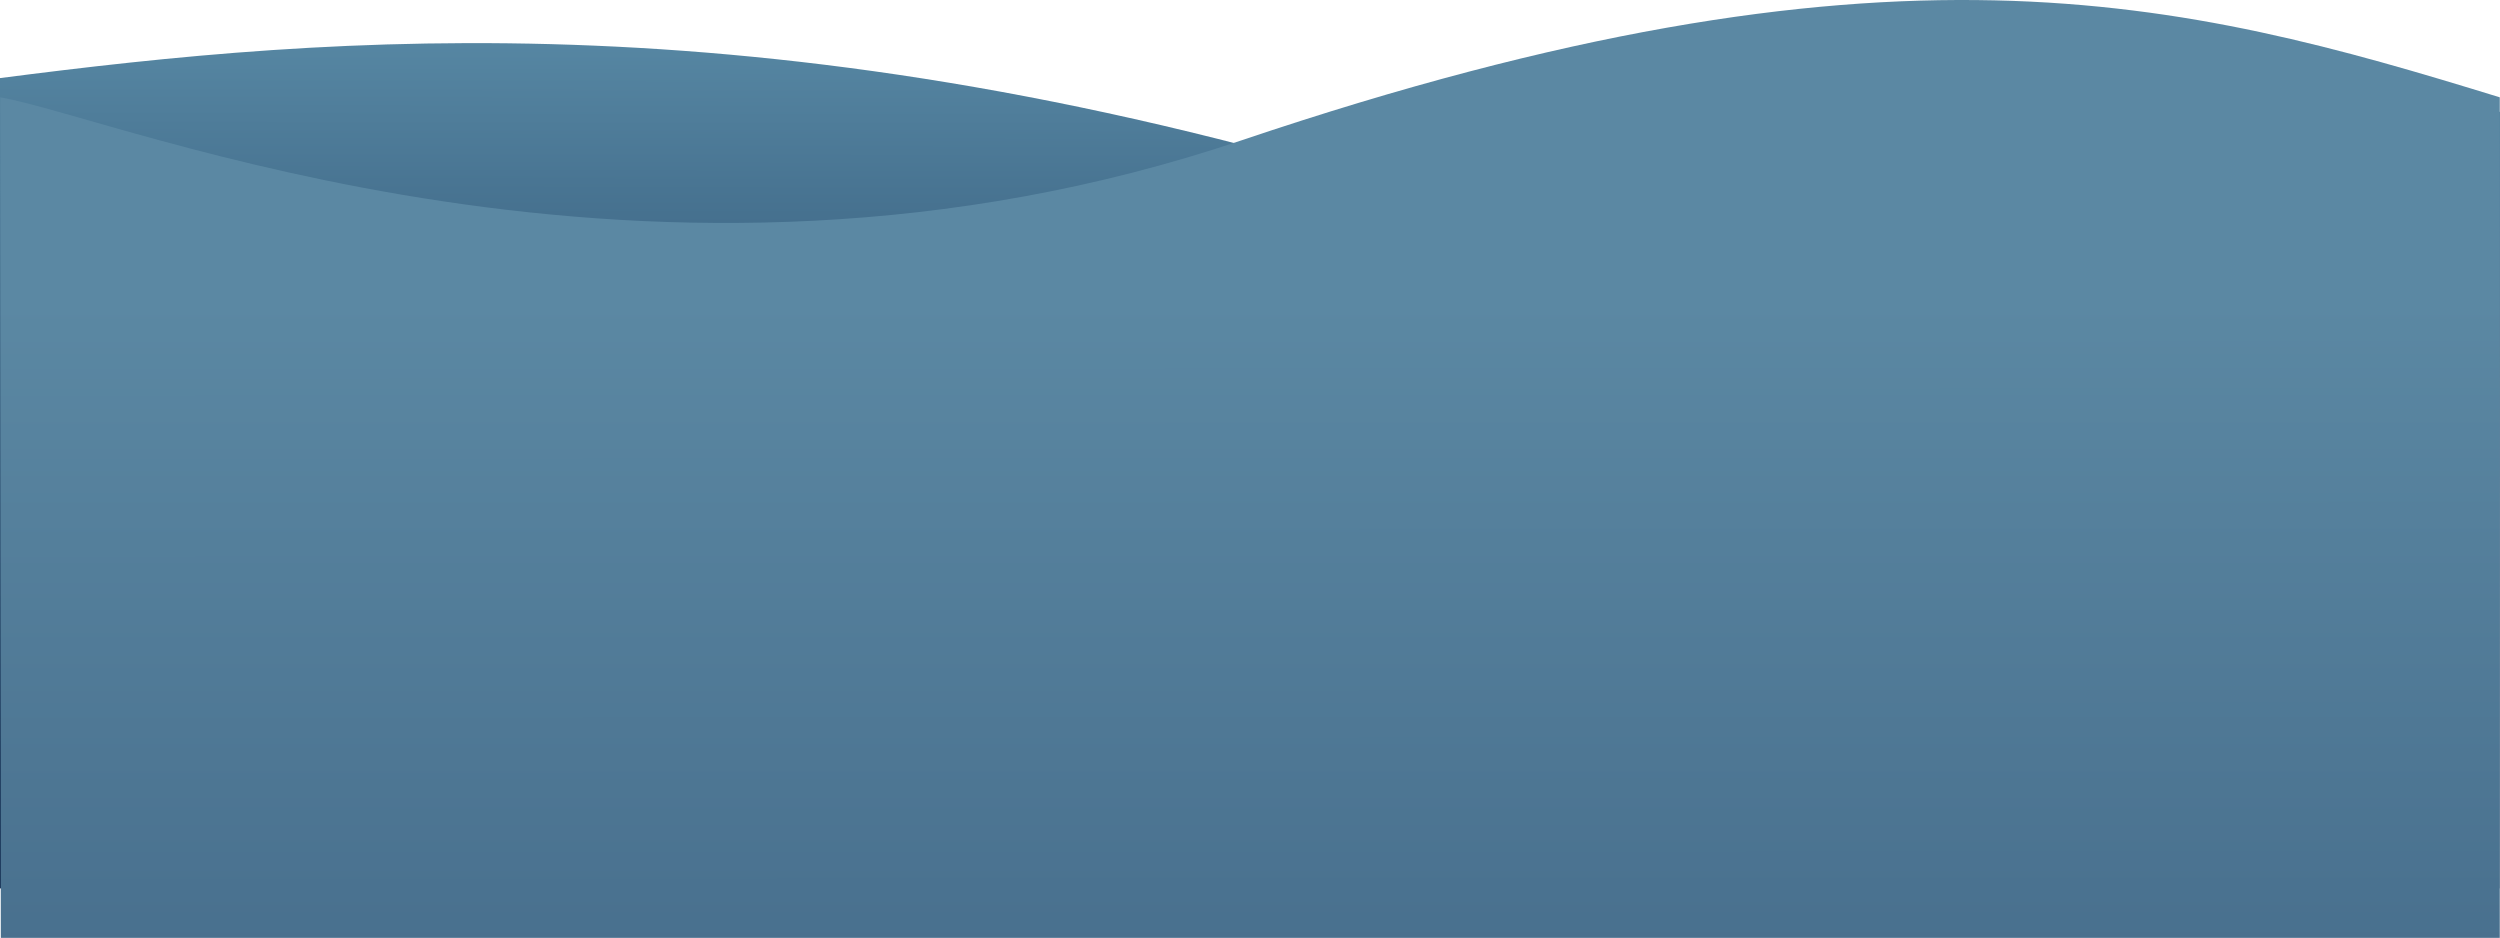
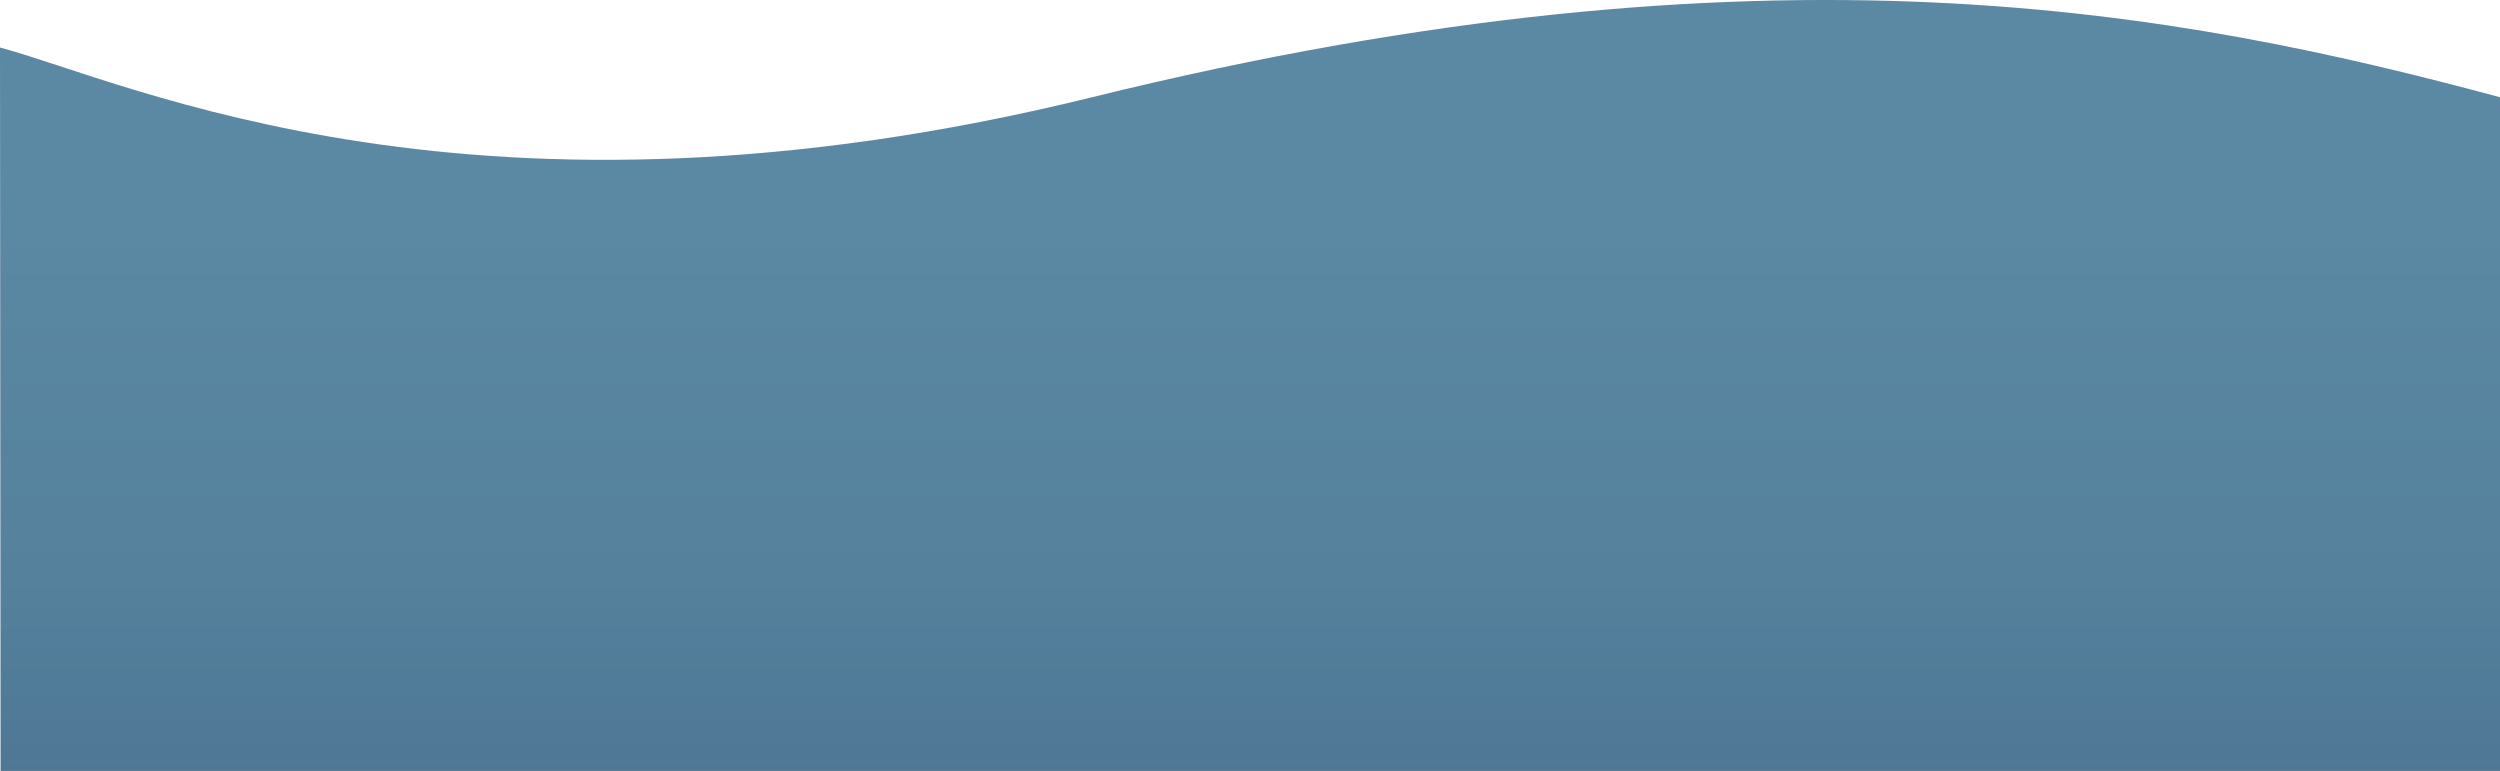
- <svg xmlns="http://www.w3.org/2000/svg" width="1920.175" height="720.337" viewBox="0 0 1920.175 720.337">
+ <svg xmlns="http://www.w3.org/2000/svg" width="1919.825" height="592.001" viewBox="0 0 1919.825 592.001">
  <defs>
    <style>
      .cls-1 {
        fill: url(#linear-gradient);
      }
- 
-       .cls-2 {
-         fill: url(#linear-gradient-2);
-       }
    </style>
-     <linearGradient id="linear-gradient" x1="0.408" y1="-0.029" x2="0.405" y2="0.866" gradientUnits="objectBoundingBox">
-       <stop offset="0" stop-color="#5889a5" />
-       <stop offset="1" stop-color="#122c50" />
-     </linearGradient>
-     <linearGradient id="linear-gradient-2" x1="0.524" y1="0.321" x2="0.525" y2="2.557" gradientUnits="objectBoundingBox">
+     <linearGradient id="linear-gradient" x1="0.524" y1="0.321" x2="0.525" y2="2.557" gradientUnits="objectBoundingBox">
      <stop offset="0" stop-color="#5b88a3" />
+       <stop offset="0" stop-color="#5a87a2" />
+       <stop offset="0.192" stop-color="#55819d" />
      <stop offset="1" stop-color="#1f3a5f" />
    </linearGradient>
  </defs>
-   <g id="Group_29" data-name="Group 29" transform="translate(-189.825 -4691.301)">
-     <path id="Path_36" data-name="Path 36" class="cls-1" d="M-1.971,4264.595c256.5-33.145,596.137-63.7,1092.914,91.106,455.162,141.842,735.351-50.6,827.261-65.269l-.449,596.52H-1.971Z" transform="translate(191.797 486.686)" />
-     <path id="Path_28" data-name="Path 28" class="cls-2" d="M1917.854,4301.976c-243.475-74.916-469.287-134.649-965.974,32.894C496.8,4488.379,89.921,4317.852-1.972,4301.976l.449,645.588H1917.854Z" transform="translate(191.972 464.074)" />
+   <g id="Group_29" data-name="Group 29" transform="translate(-190 -4901.241)">
+     <path id="Path_28" data-name="Path 28" class="cls-1" d="M1917.854,4334.235c-243.968-65.371-558.777-128.767-1081.113,0C364.28,4450.707,96.27,4322.383-1.972,4296.059l.449,555.528H1917.854Z" transform="translate(191.972 641.655)" />
  </g>
</svg>
